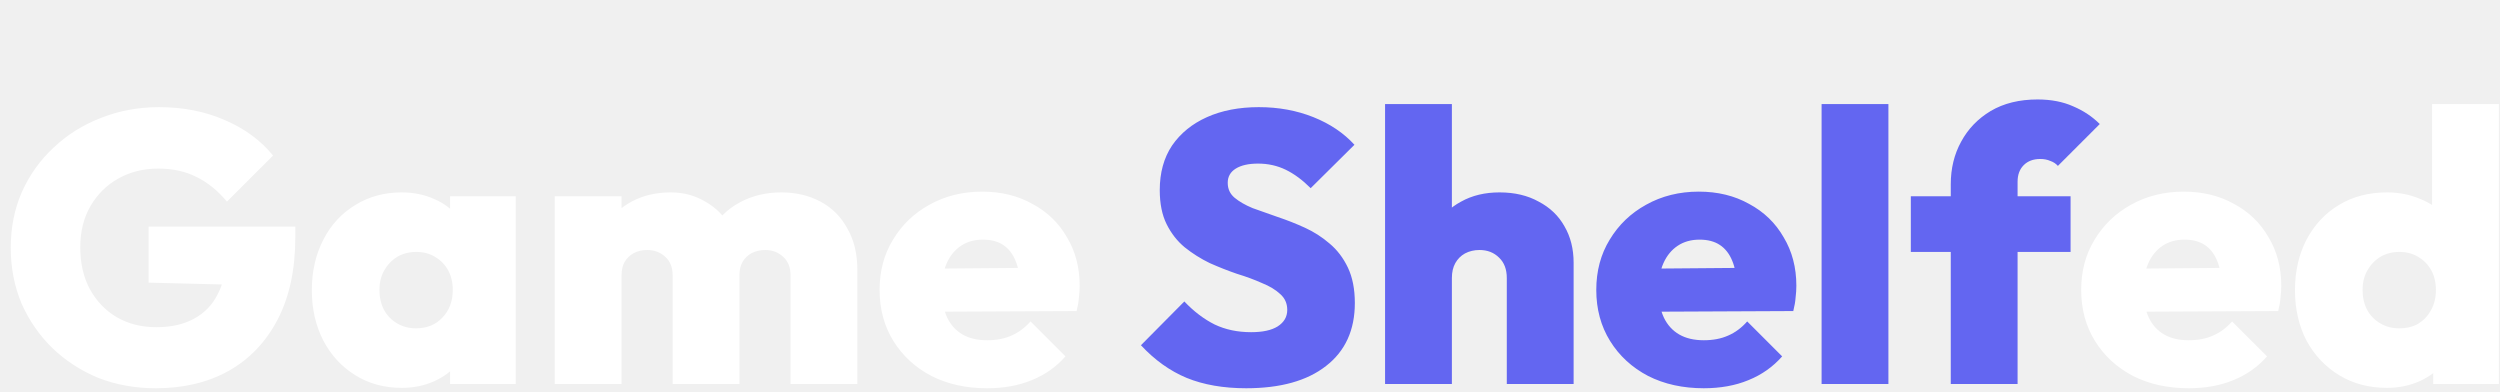
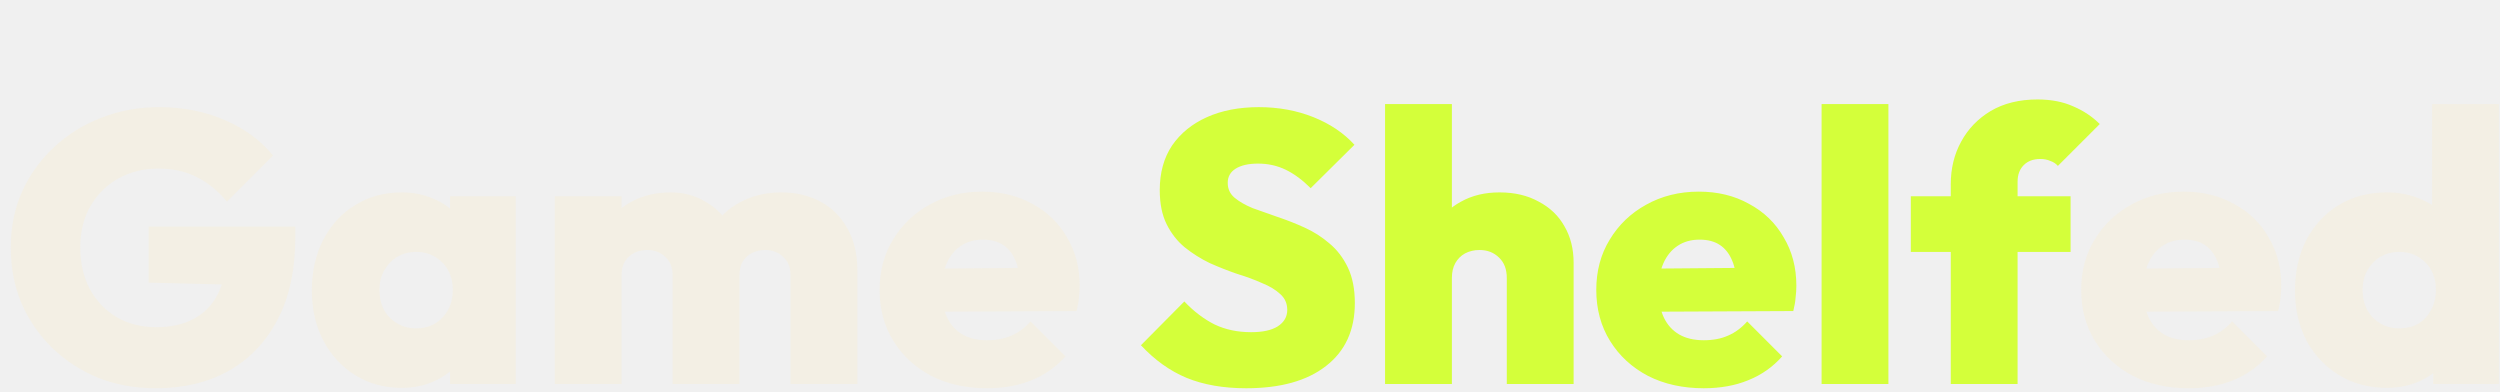
<svg xmlns="http://www.w3.org/2000/svg" width="651" height="102" viewBox="0 0 651 102" fill="none">
-   <path d="M40.6 101.1C35.2 101.1 30.2 100.2 25.6 98.4C21.067 96.533 17.067 93.933 13.6 90.6C10.2 87.267 7.533 83.4 5.6 79C3.733 74.533 2.8 69.7 2.8 64.5C2.8 59.233 3.767 54.4 5.7 50C7.7 45.533 10.467 41.667 14 38.4C17.533 35.067 21.633 32.5 26.3 30.7C31.033 28.833 36.067 27.9 41.4 27.9C47.733 27.9 53.467 29.033 58.6 31.3C63.733 33.5 67.9 36.567 71.1 40.5L59.1 52.5C56.7 49.633 54.067 47.5 51.2 46.1C48.333 44.633 45 43.9 41.2 43.9C37.333 43.9 33.867 44.767 30.8 46.5C27.8 48.167 25.4 50.533 23.6 53.6C21.8 56.667 20.9 60.267 20.9 64.4C20.9 68.533 21.733 72.167 23.4 75.3C25.133 78.433 27.467 80.867 30.4 82.6C33.4 84.333 36.833 85.2 40.7 85.2C44.567 85.2 47.833 84.467 50.5 83C53.233 81.533 55.3 79.4 56.7 76.6C58.167 73.8 58.9 70.467 58.9 66.6L71 74.4L38.7 73.6V59H76.9V61.7C76.9 70.167 75.367 77.333 72.3 83.2C69.233 89.067 64.967 93.533 59.5 96.6C54.1 99.6 47.8 101.1 40.6 101.1ZM104.602 101C100.068 101 96.035 99.9 92.502 97.7C88.968 95.5 86.202 92.5 84.202 88.7C82.202 84.833 81.202 80.467 81.202 75.6C81.202 70.667 82.202 66.267 84.202 62.4C86.202 58.533 88.968 55.533 92.502 53.4C96.035 51.2 100.068 50.1 104.602 50.1C107.668 50.1 110.468 50.667 113.002 51.8C115.535 52.867 117.602 54.4 119.202 56.4C120.868 58.4 121.868 60.667 122.202 63.2V87.8C121.868 90.4 120.868 92.7 119.202 94.7C117.602 96.633 115.535 98.167 113.002 99.3C110.468 100.433 107.668 101 104.602 101ZM108.302 85.5C111.168 85.5 113.468 84.567 115.202 82.7C117.002 80.833 117.902 78.433 117.902 75.5C117.902 73.567 117.502 71.867 116.702 70.4C115.902 68.933 114.768 67.767 113.302 66.9C111.902 66.033 110.268 65.6 108.402 65.6C106.535 65.6 104.868 66.033 103.402 66.9C102.002 67.767 100.868 68.967 100.002 70.5C99.202 71.967 98.802 73.633 98.802 75.5C98.802 77.433 99.202 79.167 100.002 80.7C100.802 82.167 101.935 83.333 103.402 84.2C104.868 85.067 106.502 85.5 108.302 85.5ZM117.202 100V86.9L119.702 74.9L117.202 63.1V51.1H134.302V100H117.202ZM144.455 100V51.1H161.855V100H144.455ZM175.155 100V71.7C175.155 69.633 174.522 68.033 173.255 66.9C171.989 65.7 170.422 65.1 168.555 65.1C167.222 65.1 166.055 65.367 165.055 65.9C164.055 66.433 163.255 67.2 162.655 68.2C162.122 69.133 161.855 70.3 161.855 71.7L155.055 69C155.055 65.067 155.922 61.7 157.655 58.9C159.389 56.1 161.722 53.933 164.655 52.4C167.589 50.867 170.922 50.1 174.655 50.1C177.989 50.1 180.989 50.9 183.655 52.5C186.389 54.033 188.555 56.2 190.155 59C191.755 61.8 192.555 65.1 192.555 68.9V100H175.155ZM205.855 100V71.7C205.855 69.633 205.222 68.033 203.955 66.9C202.689 65.7 201.122 65.1 199.255 65.1C197.989 65.1 196.822 65.367 195.755 65.9C194.755 66.433 193.955 67.2 193.355 68.2C192.822 69.133 192.555 70.3 192.555 71.7L182.355 71.2C182.489 66.8 183.455 63.033 185.255 59.9C187.055 56.767 189.522 54.367 192.655 52.7C195.855 50.967 199.455 50.1 203.455 50.1C207.255 50.1 210.655 50.9 213.655 52.5C216.655 54.1 218.989 56.433 220.655 59.5C222.389 62.5 223.255 66.1 223.255 70.3V100H205.855ZM257.046 101.1C251.579 101.1 246.746 100.033 242.546 97.9C238.346 95.7 235.046 92.667 232.646 88.8C230.246 84.933 229.046 80.5 229.046 75.5C229.046 70.567 230.213 66.2 232.546 62.4C234.879 58.533 238.046 55.5 242.046 53.3C246.113 51.033 250.679 49.9 255.746 49.9C260.679 49.9 265.046 50.967 268.846 53.1C272.713 55.167 275.713 58.067 277.846 61.8C280.046 65.467 281.146 69.667 281.146 74.4C281.146 75.4 281.079 76.433 280.946 77.5C280.879 78.5 280.679 79.667 280.346 81L237.246 81.2V70L273.446 69.7L265.646 74.6C265.579 71.867 265.179 69.633 264.446 67.9C263.713 66.1 262.646 64.733 261.246 63.8C259.846 62.867 258.079 62.4 255.946 62.4C253.746 62.4 251.846 62.933 250.246 64C248.646 65.067 247.413 66.567 246.546 68.5C245.679 70.433 245.246 72.767 245.246 75.5C245.246 78.3 245.713 80.7 246.646 82.7C247.579 84.633 248.913 86.1 250.646 87.1C252.379 88.1 254.513 88.6 257.046 88.6C259.446 88.6 261.546 88.2 263.346 87.4C265.213 86.6 266.879 85.367 268.346 83.7L277.446 92.8C275.046 95.533 272.113 97.6 268.646 99C265.246 100.4 261.379 101.1 257.046 101.1Z" fill="white" />
-   <path d="M324.5 101.1C318.567 101.1 313.4 100.2 309 98.4C304.667 96.6 300.7 93.767 297.1 89.9L308.4 78.5C310.867 81.1 313.5 83.1 316.3 84.5C319.1 85.833 322.267 86.5 325.8 86.5C328.8 86.5 331.1 86 332.7 85C334.367 83.933 335.2 82.5 335.2 80.7C335.2 79.033 334.6 77.667 333.4 76.6C332.2 75.467 330.6 74.5 328.6 73.7C326.667 72.833 324.5 72.033 322.1 71.3C319.767 70.5 317.4 69.567 315 68.5C312.667 67.367 310.5 66 308.5 64.4C306.567 62.8 305 60.8 303.8 58.4C302.6 56 302 53.033 302 49.5C302 44.967 303.067 41.1 305.2 37.9C307.4 34.7 310.433 32.233 314.3 30.5C318.167 28.767 322.667 27.9 327.8 27.9C332.933 27.9 337.667 28.767 342 30.5C346.333 32.233 349.9 34.633 352.7 37.7L341.3 49C339.167 46.867 337 45.267 334.8 44.2C332.6 43.133 330.2 42.6 327.6 42.6C325.133 42.6 323.2 43.033 321.8 43.9C320.4 44.767 319.7 46 319.7 47.6C319.7 49.2 320.3 50.5 321.5 51.5C322.7 52.5 324.267 53.4 326.2 54.2C328.2 54.933 330.367 55.7 332.7 56.5C335.1 57.3 337.467 58.233 339.8 59.3C342.133 60.367 344.267 61.733 346.2 63.4C348.2 65.067 349.8 67.167 351 69.7C352.2 72.233 352.8 75.3 352.8 78.9C352.8 85.967 350.3 91.433 345.3 95.3C340.367 99.167 333.433 101.1 324.5 101.1ZM392.37 100V72.4C392.37 70.133 391.704 68.367 390.37 67.1C389.037 65.767 387.337 65.1 385.27 65.1C383.87 65.1 382.604 65.4 381.47 66C380.404 66.6 379.57 67.433 378.97 68.5C378.37 69.567 378.07 70.867 378.07 72.4L371.27 69.2C371.27 65.267 372.07 61.9 373.67 59.1C375.337 56.233 377.604 54.033 380.47 52.5C383.337 50.9 386.67 50.1 390.47 50.1C394.404 50.1 397.804 50.9 400.67 52.5C403.604 54.033 405.837 56.167 407.37 58.9C408.97 61.633 409.77 64.8 409.77 68.4V100H392.37ZM360.67 100V27.1H378.07V100H360.67ZM443.671 101.1C438.204 101.1 433.371 100.033 429.171 97.9C424.971 95.7 421.671 92.667 419.271 88.8C416.871 84.933 415.671 80.5 415.671 75.5C415.671 70.567 416.838 66.2 419.171 62.4C421.504 58.533 424.671 55.5 428.671 53.3C432.738 51.033 437.304 49.9 442.371 49.9C447.304 49.9 451.671 50.967 455.471 53.1C459.338 55.167 462.338 58.067 464.471 61.8C466.671 65.467 467.771 69.667 467.771 74.4C467.771 75.4 467.704 76.433 467.571 77.5C467.504 78.5 467.304 79.667 466.971 81L423.871 81.2V70L460.071 69.7L452.271 74.6C452.204 71.867 451.804 69.633 451.071 67.9C450.338 66.1 449.271 64.733 447.871 63.8C446.471 62.867 444.704 62.4 442.571 62.4C440.371 62.4 438.471 62.933 436.871 64C435.271 65.067 434.038 66.567 433.171 68.5C432.304 70.433 431.871 72.767 431.871 75.5C431.871 78.3 432.338 80.7 433.271 82.7C434.204 84.633 435.538 86.1 437.271 87.1C439.004 88.1 441.138 88.6 443.671 88.6C446.071 88.6 448.171 88.2 449.971 87.4C451.838 86.6 453.504 85.367 454.971 83.7L464.071 92.8C461.671 95.533 458.738 97.6 455.271 99C451.871 100.4 448.004 101.1 443.671 101.1ZM474.342 100V27.1H491.742V100H474.342ZM507.979 100V48C507.979 43.867 508.879 40.167 510.679 36.9C512.479 33.567 515.046 30.9 518.379 28.9C521.779 26.9 525.846 25.9 530.579 25.9C534.112 25.9 537.212 26.5 539.879 27.7C542.546 28.833 544.846 30.367 546.779 32.3L535.879 43.2C535.346 42.6 534.679 42.167 533.879 41.9C533.146 41.567 532.279 41.4 531.279 41.4C529.479 41.4 528.046 41.933 526.979 43C525.912 44.067 525.379 45.5 525.379 47.3V100H507.979ZM497.579 65.6V51.1H539.179V65.6H497.579Z" fill="#6366F1" />
-   <path d="M569.941 101.1C564.474 101.1 559.641 100.033 555.441 97.9C551.241 95.7 547.941 92.667 545.541 88.8C543.141 84.933 541.941 80.5 541.941 75.5C541.941 70.567 543.107 66.2 545.441 62.4C547.774 58.533 550.941 55.5 554.941 53.3C559.007 51.033 563.574 49.9 568.641 49.9C573.574 49.9 577.941 50.967 581.741 53.1C585.607 55.167 588.607 58.067 590.741 61.8C592.941 65.467 594.041 69.667 594.041 74.4C594.041 75.4 593.974 76.433 593.841 77.5C593.774 78.5 593.574 79.667 593.241 81L550.141 81.2V70L586.341 69.7L578.541 74.6C578.474 71.867 578.074 69.633 577.341 67.9C576.607 66.1 575.541 64.733 574.141 63.8C572.741 62.867 570.974 62.4 568.841 62.4C566.641 62.4 564.741 62.933 563.141 64C561.541 65.067 560.307 66.567 559.441 68.5C558.574 70.433 558.141 72.767 558.141 75.5C558.141 78.3 558.607 80.7 559.541 82.7C560.474 84.633 561.807 86.1 563.541 87.1C565.274 88.1 567.407 88.6 569.941 88.6C572.341 88.6 574.441 88.2 576.241 87.4C578.107 86.6 579.774 85.367 581.241 83.7L590.341 92.8C587.941 95.533 585.007 97.6 581.541 99C578.141 100.4 574.274 101.1 569.941 101.1ZM621.612 101C616.878 101 612.712 99.9 609.112 97.7C605.512 95.5 602.678 92.5 600.612 88.7C598.612 84.833 597.612 80.467 597.612 75.6C597.612 70.667 598.612 66.267 600.612 62.4C602.678 58.533 605.478 55.533 609.012 53.4C612.612 51.2 616.812 50.1 621.612 50.1C624.678 50.1 627.545 50.667 630.212 51.8C632.878 52.867 635.112 54.4 636.912 56.4C638.712 58.4 639.778 60.667 640.112 63.2V87.1C639.778 89.633 638.712 91.967 636.912 94.1C635.112 96.233 632.878 97.933 630.212 99.2C627.545 100.4 624.678 101 621.612 101ZM624.712 85.5C626.645 85.5 628.312 85.1 629.712 84.3C631.112 83.433 632.212 82.267 633.012 80.8C633.878 79.267 634.312 77.5 634.312 75.5C634.312 73.567 633.912 71.867 633.112 70.4C632.312 68.933 631.178 67.767 629.712 66.9C628.312 66.033 626.678 65.6 624.812 65.6C622.945 65.6 621.278 66.033 619.812 66.9C618.412 67.767 617.278 68.967 616.412 70.5C615.612 71.967 615.212 73.633 615.212 75.5C615.212 77.433 615.612 79.167 616.412 80.7C617.212 82.167 618.345 83.333 619.812 84.2C621.278 85.067 622.912 85.5 624.712 85.5ZM650.712 100H633.612V86.9L636.112 74.9L633.312 63.1V27.1H650.712V100Z" fill="white" />
+   <path d="M40.6 101.1C35.2 101.1 30.2 100.2 25.6 98.4C21.067 96.533 17.067 93.933 13.6 90.6C10.2 87.267 7.533 83.4 5.6 79C3.733 74.533 2.8 69.7 2.8 64.5C2.8 59.233 3.767 54.4 5.7 50C7.7 45.533 10.467 41.667 14 38.4C17.533 35.067 21.633 32.5 26.3 30.7C31.033 28.833 36.067 27.9 41.4 27.9C47.733 27.9 53.467 29.033 58.6 31.3C63.733 33.5 67.9 36.567 71.1 40.5L59.1 52.5C56.7 49.633 54.067 47.5 51.2 46.1C48.333 44.633 45 43.9 41.2 43.9C37.333 43.9 33.867 44.767 30.8 46.5C27.8 48.167 25.4 50.533 23.6 53.6C21.8 56.667 20.9 60.267 20.9 64.4C20.9 68.533 21.733 72.167 23.4 75.3C25.133 78.433 27.467 80.867 30.4 82.6C33.4 84.333 36.833 85.2 40.7 85.2C44.567 85.2 47.833 84.467 50.5 83C53.233 81.533 55.3 79.4 56.7 76.6C58.167 73.8 58.9 70.467 58.9 66.6L71 74.4L38.7 73.6V59H76.9V61.7C76.9 70.167 75.367 77.333 72.3 83.2C69.233 89.067 64.967 93.533 59.5 96.6C54.1 99.6 47.8 101.1 40.6 101.1ZM104.602 101C100.068 101 96.035 99.9 92.502 97.7C88.968 95.5 86.202 92.5 84.202 88.7C82.202 84.833 81.202 80.467 81.202 75.6C81.202 70.667 82.202 66.267 84.202 62.4C86.202 58.533 88.968 55.533 92.502 53.4C96.035 51.2 100.068 50.1 104.602 50.1C107.668 50.1 110.468 50.667 113.002 51.8C115.535 52.867 117.602 54.4 119.202 56.4C120.868 58.4 121.868 60.667 122.202 63.2V87.8C121.868 90.4 120.868 92.7 119.202 94.7C117.602 96.633 115.535 98.167 113.002 99.3C110.468 100.433 107.668 101 104.602 101ZM108.302 85.5C111.168 85.5 113.468 84.567 115.202 82.7C117.002 80.833 117.902 78.433 117.902 75.5C117.902 73.567 117.502 71.867 116.702 70.4C115.902 68.933 114.768 67.767 113.302 66.9C111.902 66.033 110.268 65.6 108.402 65.6C106.535 65.6 104.868 66.033 103.402 66.9C102.002 67.767 100.868 68.967 100.002 70.5C99.202 71.967 98.802 73.633 98.802 75.5C98.802 77.433 99.202 79.167 100.002 80.7C100.802 82.167 101.935 83.333 103.402 84.2C104.868 85.067 106.502 85.5 108.302 85.5ZM117.202 100V86.9L119.702 74.9L117.202 63.1V51.1H134.302V100H117.202ZM144.455 100V51.1H161.855V100H144.455ZM175.155 100V71.7C175.155 69.633 174.522 68.033 173.255 66.9C171.989 65.7 170.422 65.1 168.555 65.1C167.222 65.1 166.055 65.367 165.055 65.9C164.055 66.433 163.255 67.2 162.655 68.2C162.122 69.133 161.855 70.3 161.855 71.7L155.055 69C155.055 65.067 155.922 61.7 157.655 58.9C159.389 56.1 161.722 53.933 164.655 52.4C167.589 50.867 170.922 50.1 174.655 50.1C177.989 50.1 180.989 50.9 183.655 52.5C186.389 54.033 188.555 56.2 190.155 59C191.755 61.8 192.555 65.1 192.555 68.9V100H175.155ZM205.855 100V71.7C205.855 69.633 205.222 68.033 203.955 66.9C202.689 65.7 201.122 65.1 199.255 65.1C197.989 65.1 196.822 65.367 195.755 65.9C194.755 66.433 193.955 67.2 193.355 68.2C192.822 69.133 192.555 70.3 192.555 71.7L182.355 71.2C182.489 66.8 183.455 63.033 185.255 59.9C187.055 56.767 189.522 54.367 192.655 52.7C195.855 50.967 199.455 50.1 203.455 50.1C207.255 50.1 210.655 50.9 213.655 52.5C216.655 54.1 218.989 56.433 220.655 59.5C222.389 62.5 223.255 66.1 223.255 70.3V100H205.855ZM257.046 101.1C251.579 101.1 246.746 100.033 242.546 97.9C238.346 95.7 235.046 92.667 232.646 88.8C230.246 84.933 229.046 80.5 229.046 75.5C229.046 70.567 230.213 66.2 232.546 62.4C234.879 58.533 238.046 55.5 242.046 53.3C246.113 51.033 250.679 49.9 255.746 49.9C260.679 49.9 265.046 50.967 268.846 53.1C272.713 55.167 275.713 58.067 277.846 61.8C280.046 65.467 281.146 69.667 281.146 74.4C281.146 75.4 281.079 76.433 280.946 77.5C280.879 78.5 280.679 79.667 280.346 81L237.246 81.2V70L273.446 69.7L265.646 74.6C265.579 71.867 265.179 69.633 264.446 67.9C263.713 66.1 262.646 64.733 261.246 63.8C259.846 62.867 258.079 62.4 255.946 62.4C253.746 62.4 251.846 62.933 250.246 64C248.646 65.067 247.413 66.567 246.546 68.5C245.679 70.433 245.246 72.767 245.246 75.5C245.246 78.3 245.713 80.7 246.646 82.7C247.579 84.633 248.913 86.1 250.646 87.1C252.379 88.1 254.513 88.6 257.046 88.6C259.446 88.6 261.546 88.2 263.346 87.4C265.213 86.6 266.879 85.367 268.346 83.7L277.446 92.8C275.046 95.533 272.113 97.6 268.646 99C265.246 100.4 261.379 101.1 257.046 101.1Z" fill="#F3EFE4" />
+   <path d="M324.5 101.1C318.567 101.1 313.4 100.2 309 98.4C304.667 96.6 300.7 93.767 297.1 89.9L308.4 78.5C310.867 81.1 313.5 83.1 316.3 84.5C319.1 85.833 322.267 86.5 325.8 86.5C328.8 86.5 331.1 86 332.7 85C334.367 83.933 335.2 82.5 335.2 80.7C335.2 79.033 334.6 77.667 333.4 76.6C332.2 75.467 330.6 74.5 328.6 73.7C326.667 72.833 324.5 72.033 322.1 71.3C319.767 70.5 317.4 69.567 315 68.5C312.667 67.367 310.5 66 308.5 64.4C306.567 62.8 305 60.8 303.8 58.4C302.6 56 302 53.033 302 49.5C302 44.967 303.067 41.1 305.2 37.9C307.4 34.7 310.433 32.233 314.3 30.5C318.167 28.767 322.667 27.9 327.8 27.9C332.933 27.9 337.667 28.767 342 30.5C346.333 32.233 349.9 34.633 352.7 37.7L341.3 49C339.167 46.867 337 45.267 334.8 44.2C332.6 43.133 330.2 42.6 327.6 42.6C325.133 42.6 323.2 43.033 321.8 43.9C320.4 44.767 319.7 46 319.7 47.6C319.7 49.2 320.3 50.5 321.5 51.5C322.7 52.5 324.267 53.4 326.2 54.2C328.2 54.933 330.367 55.7 332.7 56.5C335.1 57.3 337.467 58.233 339.8 59.3C342.133 60.367 344.267 61.733 346.2 63.4C348.2 65.067 349.8 67.167 351 69.7C352.2 72.233 352.8 75.3 352.8 78.9C352.8 85.967 350.3 91.433 345.3 95.3C340.367 99.167 333.433 101.1 324.5 101.1ZM392.37 100V72.4C392.37 70.133 391.704 68.367 390.37 67.1C389.037 65.767 387.337 65.1 385.27 65.1C383.87 65.1 382.604 65.4 381.47 66C380.404 66.6 379.57 67.433 378.97 68.5C378.37 69.567 378.07 70.867 378.07 72.4L371.27 69.2C371.27 65.267 372.07 61.9 373.67 59.1C375.337 56.233 377.604 54.033 380.47 52.5C383.337 50.9 386.67 50.1 390.47 50.1C394.404 50.1 397.804 50.9 400.67 52.5C403.604 54.033 405.837 56.167 407.37 58.9C408.97 61.633 409.77 64.8 409.77 68.4V100H392.37ZM360.67 100V27.1H378.07V100H360.67ZM443.671 101.1C438.204 101.1 433.371 100.033 429.171 97.9C424.971 95.7 421.671 92.667 419.271 88.8C416.871 84.933 415.671 80.5 415.671 75.5C415.671 70.567 416.838 66.2 419.171 62.4C421.504 58.533 424.671 55.5 428.671 53.3C432.738 51.033 437.304 49.9 442.371 49.9C447.304 49.9 451.671 50.967 455.471 53.1C459.338 55.167 462.338 58.067 464.471 61.8C466.671 65.467 467.771 69.667 467.771 74.4C467.771 75.4 467.704 76.433 467.571 77.5C467.504 78.5 467.304 79.667 466.971 81L423.871 81.2V70L460.071 69.7L452.271 74.6C452.204 71.867 451.804 69.633 451.071 67.9C450.338 66.1 449.271 64.733 447.871 63.8C446.471 62.867 444.704 62.4 442.571 62.4C440.371 62.4 438.471 62.933 436.871 64C435.271 65.067 434.038 66.567 433.171 68.5C432.304 70.433 431.871 72.767 431.871 75.5C431.871 78.3 432.338 80.7 433.271 82.7C434.204 84.633 435.538 86.1 437.271 87.1C439.004 88.1 441.138 88.6 443.671 88.6C446.071 88.6 448.171 88.2 449.971 87.4C451.838 86.6 453.504 85.367 454.971 83.7L464.071 92.8C461.671 95.533 458.738 97.6 455.271 99C451.871 100.4 448.004 101.1 443.671 101.1ZM474.342 100V27.1H491.742V100H474.342ZM507.979 100V48C507.979 43.867 508.879 40.167 510.679 36.9C512.479 33.567 515.046 30.9 518.379 28.9C521.779 26.9 525.846 25.9 530.579 25.9C534.112 25.9 537.212 26.5 539.879 27.7C542.546 28.833 544.846 30.367 546.779 32.3L535.879 43.2C535.346 42.6 534.679 42.167 533.879 41.9C533.146 41.567 532.279 41.4 531.279 41.4C529.479 41.4 528.046 41.933 526.979 43C525.912 44.067 525.379 45.5 525.379 47.3V100H507.979ZM497.579 65.6V51.1H539.179V65.6H497.579Z" fill="#D4FF3A" />
+   <path d="M569.941 101.1C564.474 101.1 559.641 100.033 555.441 97.9C551.241 95.7 547.941 92.667 545.541 88.8C543.141 84.933 541.941 80.5 541.941 75.5C541.941 70.567 543.107 66.2 545.441 62.4C547.774 58.533 550.941 55.5 554.941 53.3C559.007 51.033 563.574 49.9 568.641 49.9C573.574 49.9 577.941 50.967 581.741 53.1C585.607 55.167 588.607 58.067 590.741 61.8C592.941 65.467 594.041 69.667 594.041 74.4C594.041 75.4 593.974 76.433 593.841 77.5C593.774 78.5 593.574 79.667 593.241 81L550.141 81.2V70L586.341 69.7L578.541 74.6C578.474 71.867 578.074 69.633 577.341 67.9C576.607 66.1 575.541 64.733 574.141 63.8C572.741 62.867 570.974 62.4 568.841 62.4C566.641 62.4 564.741 62.933 563.141 64C561.541 65.067 560.307 66.567 559.441 68.5C558.574 70.433 558.141 72.767 558.141 75.5C558.141 78.3 558.607 80.7 559.541 82.7C560.474 84.633 561.807 86.1 563.541 87.1C565.274 88.1 567.407 88.6 569.941 88.6C572.341 88.6 574.441 88.2 576.241 87.4C578.107 86.6 579.774 85.367 581.241 83.7L590.341 92.8C587.941 95.533 585.007 97.6 581.541 99C578.141 100.4 574.274 101.1 569.941 101.1ZM621.612 101C616.878 101 612.712 99.9 609.112 97.7C605.512 95.5 602.678 92.5 600.612 88.7C598.612 84.833 597.612 80.467 597.612 75.6C597.612 70.667 598.612 66.267 600.612 62.4C602.678 58.533 605.478 55.533 609.012 53.4C612.612 51.2 616.812 50.1 621.612 50.1C624.678 50.1 627.545 50.667 630.212 51.8C632.878 52.867 635.112 54.4 636.912 56.4C638.712 58.4 639.778 60.667 640.112 63.2V87.1C639.778 89.633 638.712 91.967 636.912 94.1C635.112 96.233 632.878 97.933 630.212 99.2C627.545 100.4 624.678 101 621.612 101ZM624.712 85.5C626.645 85.5 628.312 85.1 629.712 84.3C631.112 83.433 632.212 82.267 633.012 80.8C633.878 79.267 634.312 77.5 634.312 75.5C634.312 73.567 633.912 71.867 633.112 70.4C632.312 68.933 631.178 67.767 629.712 66.9C628.312 66.033 626.678 65.6 624.812 65.6C622.945 65.6 621.278 66.033 619.812 66.9C618.412 67.767 617.278 68.967 616.412 70.5C615.612 71.967 615.212 73.633 615.212 75.5C615.212 77.433 615.612 79.167 616.412 80.7C617.212 82.167 618.345 83.333 619.812 84.2C621.278 85.067 622.912 85.5 624.712 85.5ZM650.712 100H633.612V86.9L636.112 74.9L633.312 63.1V27.1H650.712V100Z" fill="#F3EFE4" />
</svg>
